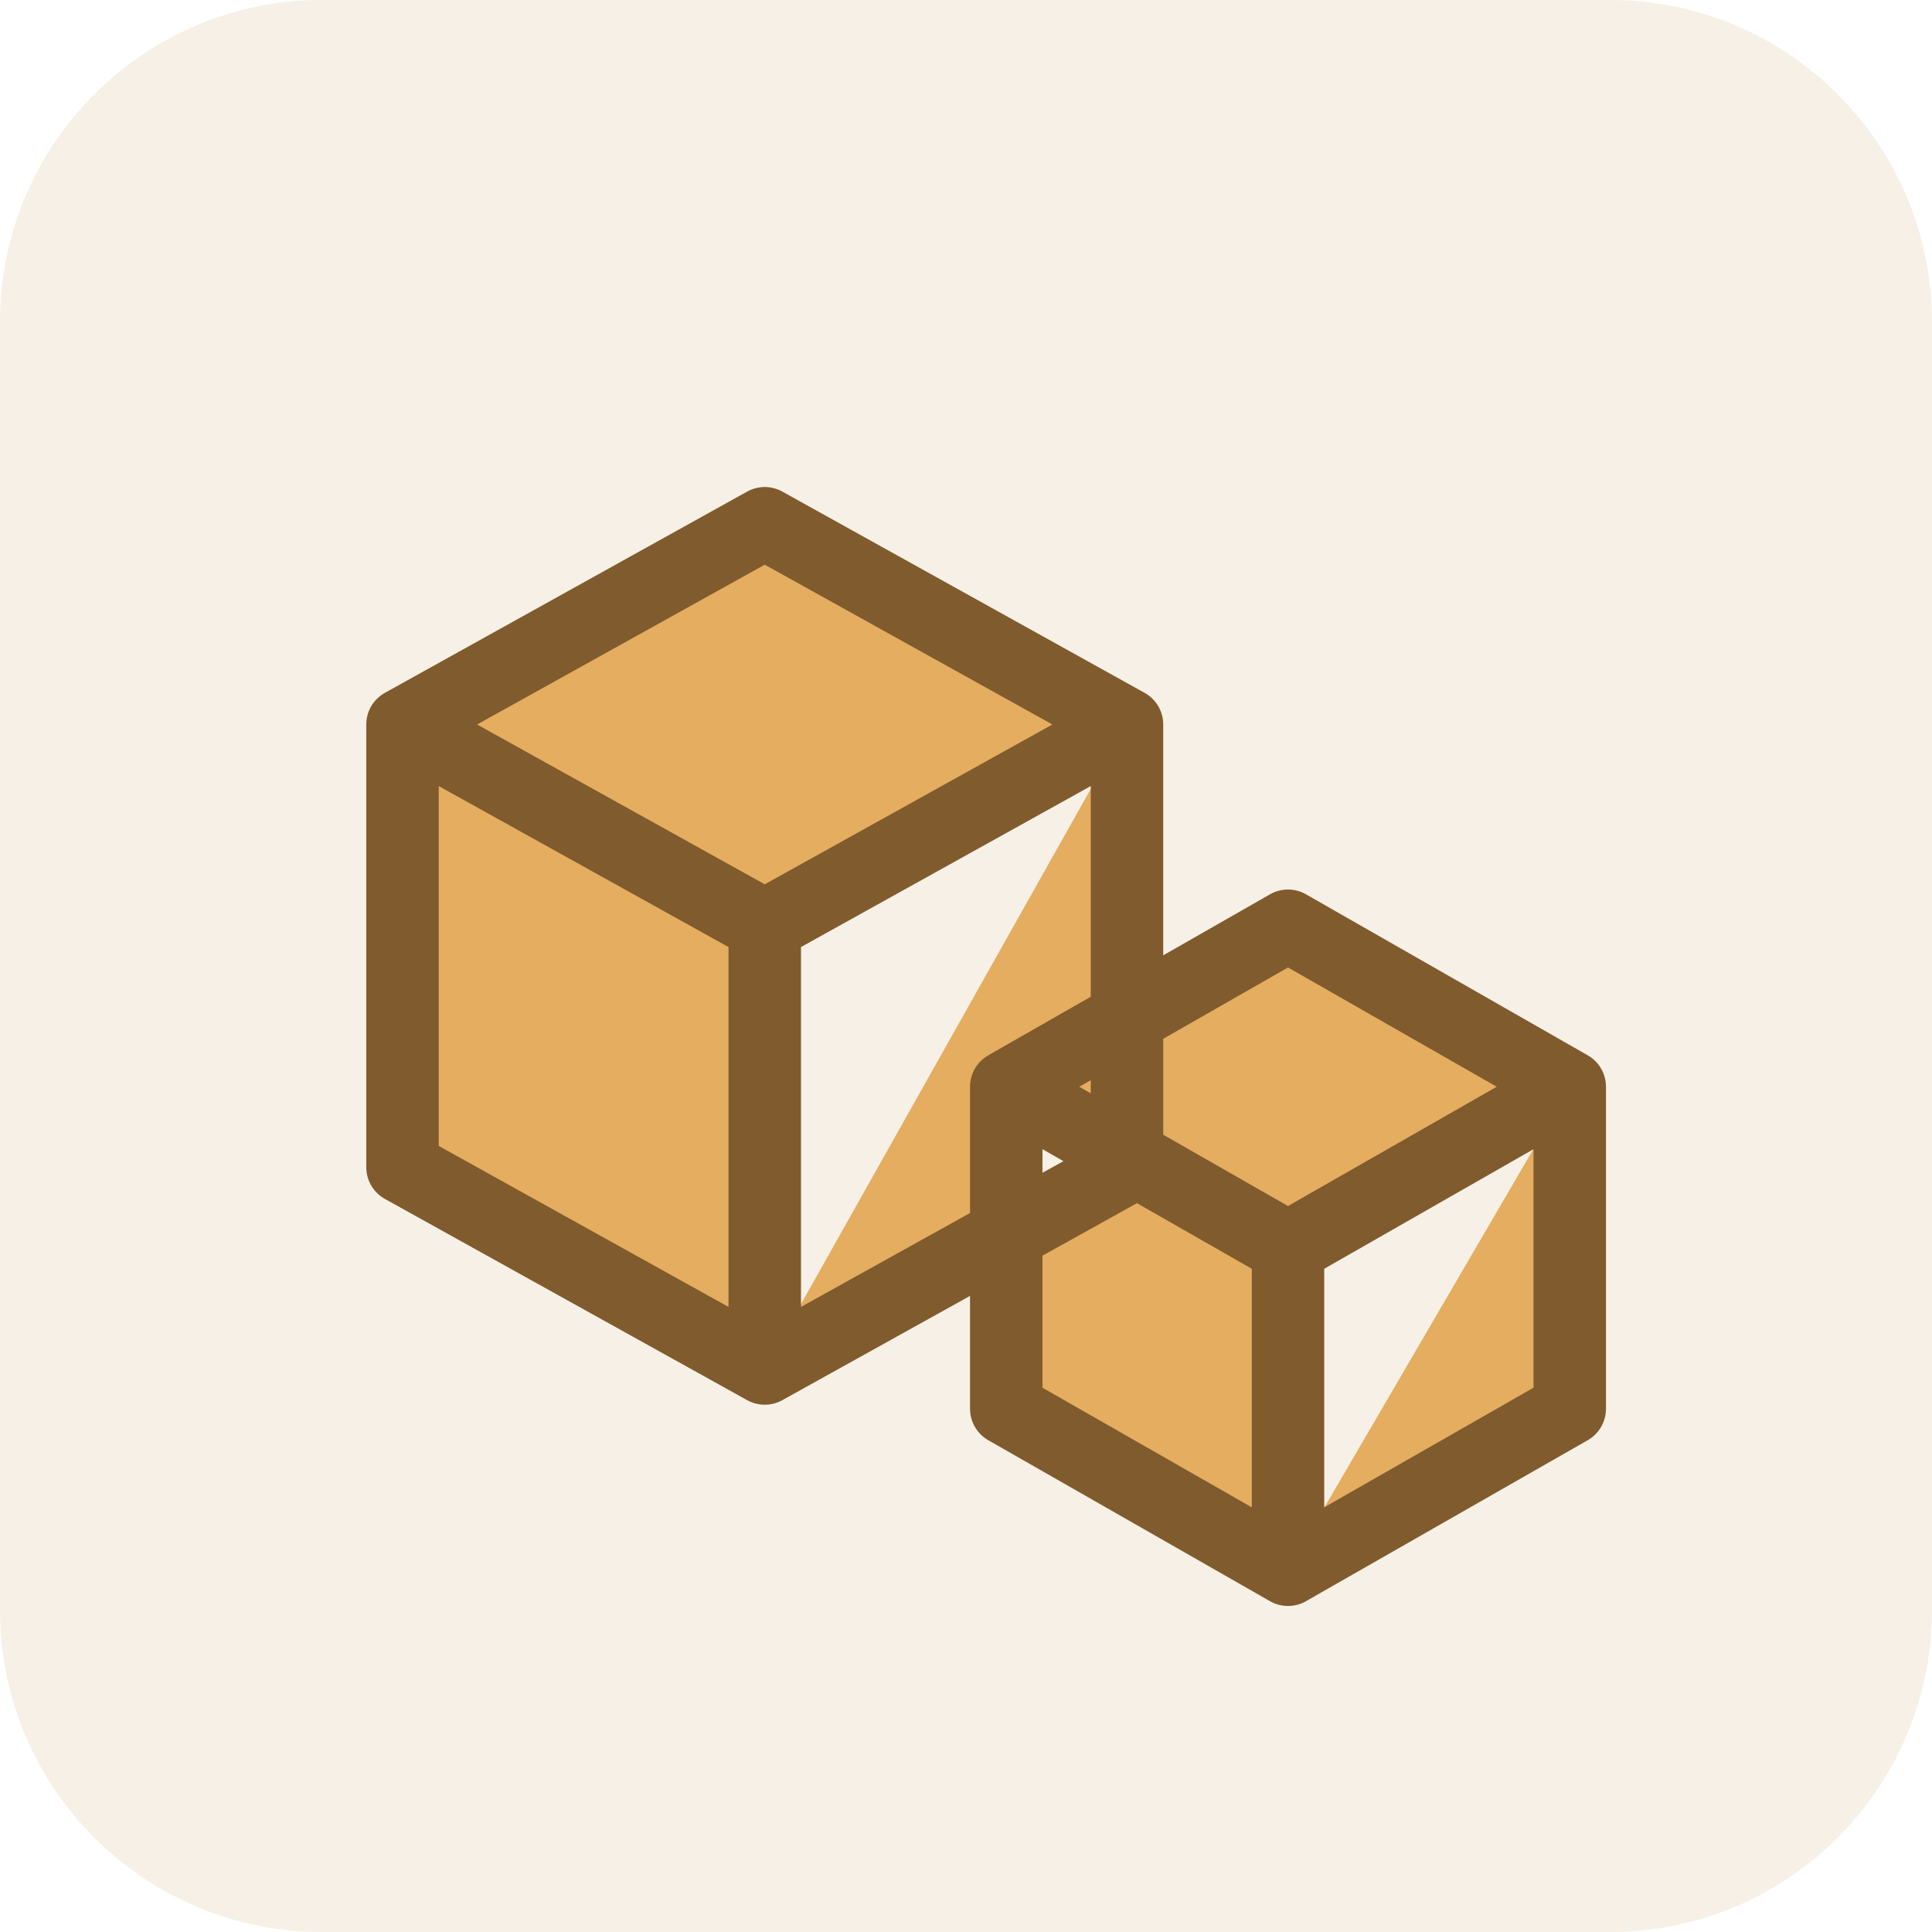
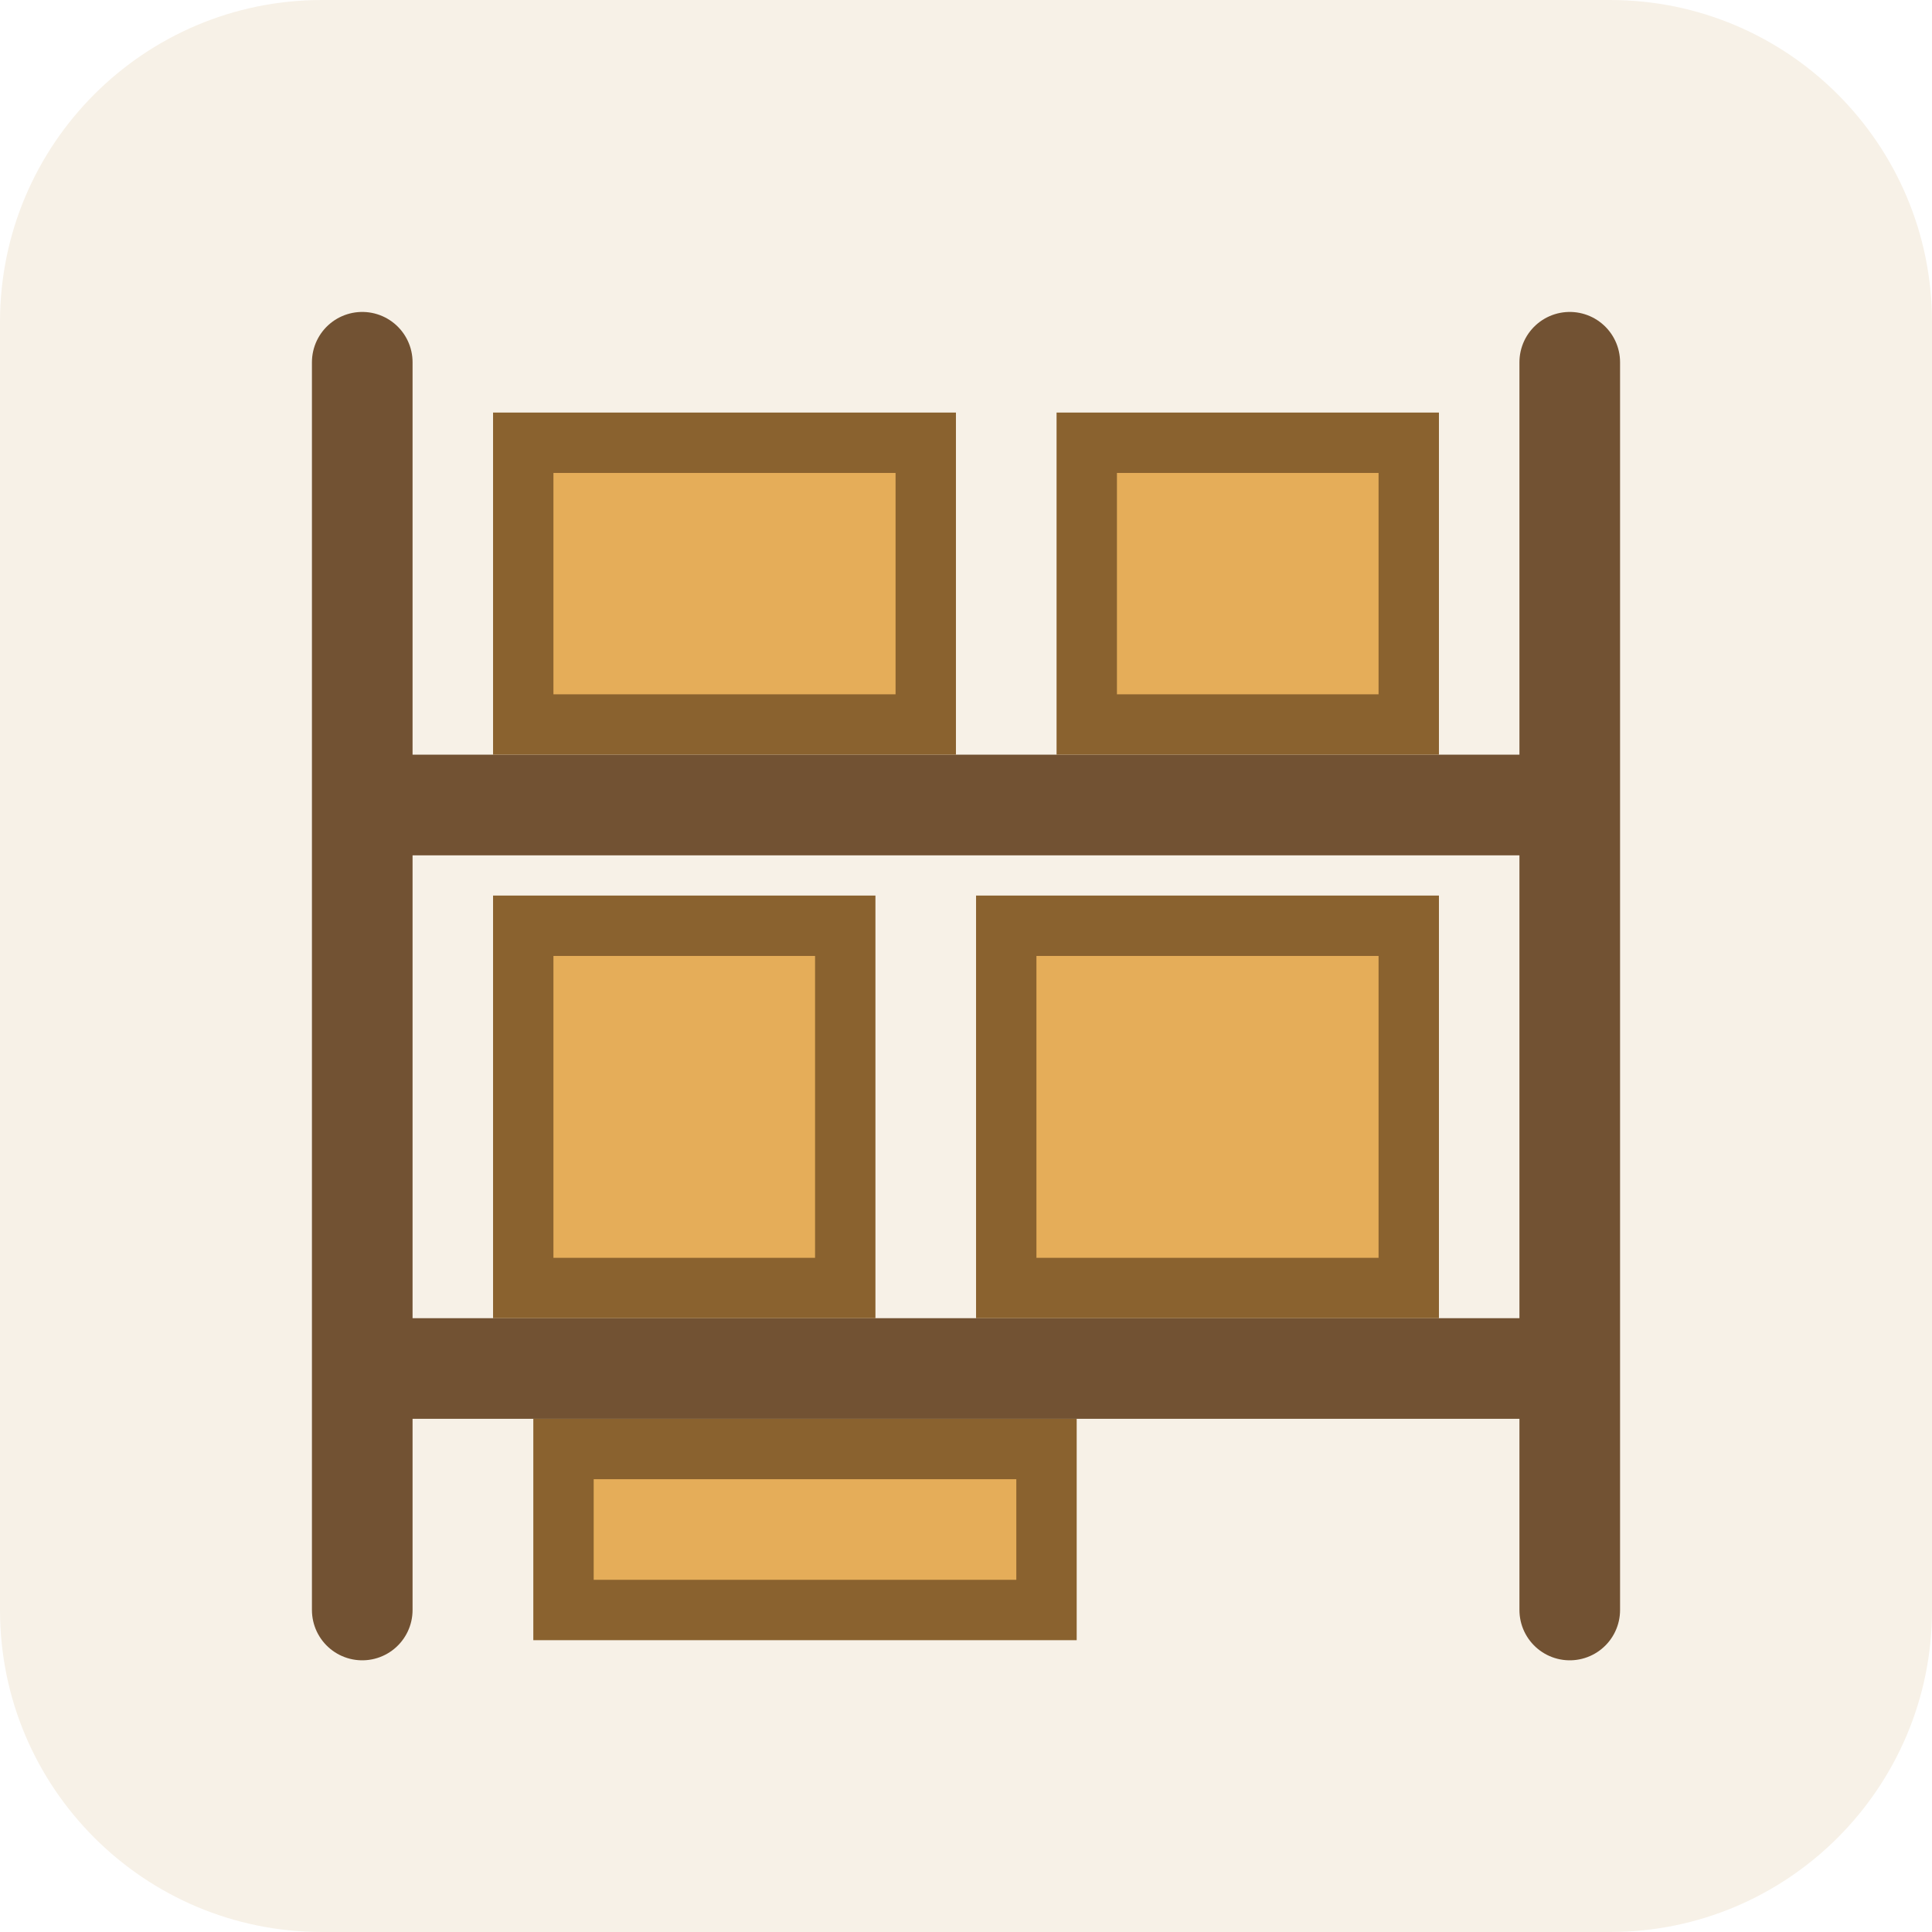
<svg xmlns="http://www.w3.org/2000/svg" viewBox="0 0 48 48">
-   <rect width="48" height="48" rx="8" fill="#f6f0e6" />
-   <path d="m10 18 9-5 9 5-9 5-9-5Zm0 0v11l9 5V23m9-5v11l-9 5M25 27l7-4 7 4-7 4-7-4Zm0 0v8l7 4v-8m7-4v8l-7 4" fill="#e4ad5f" stroke="#805b2d" stroke-width="1.8" stroke-linejoin="round" />
+   <rect width="48" height="48" rx="8" fill="#f7f1e7" />
+   <path d="M9 9v31M39 9v31M9 20h30M9 34h30" stroke="#725233" stroke-width="2.5" stroke-linecap="round" />
+   <path d="M13 11h10v7H13zM27 11h8v7h-8zM13 23h8v9h-8zM25 23h10v9H25zM14 36h12v4H14z" fill="#e5ad59" stroke="#8a622f" stroke-width="1.5" />
</svg>
